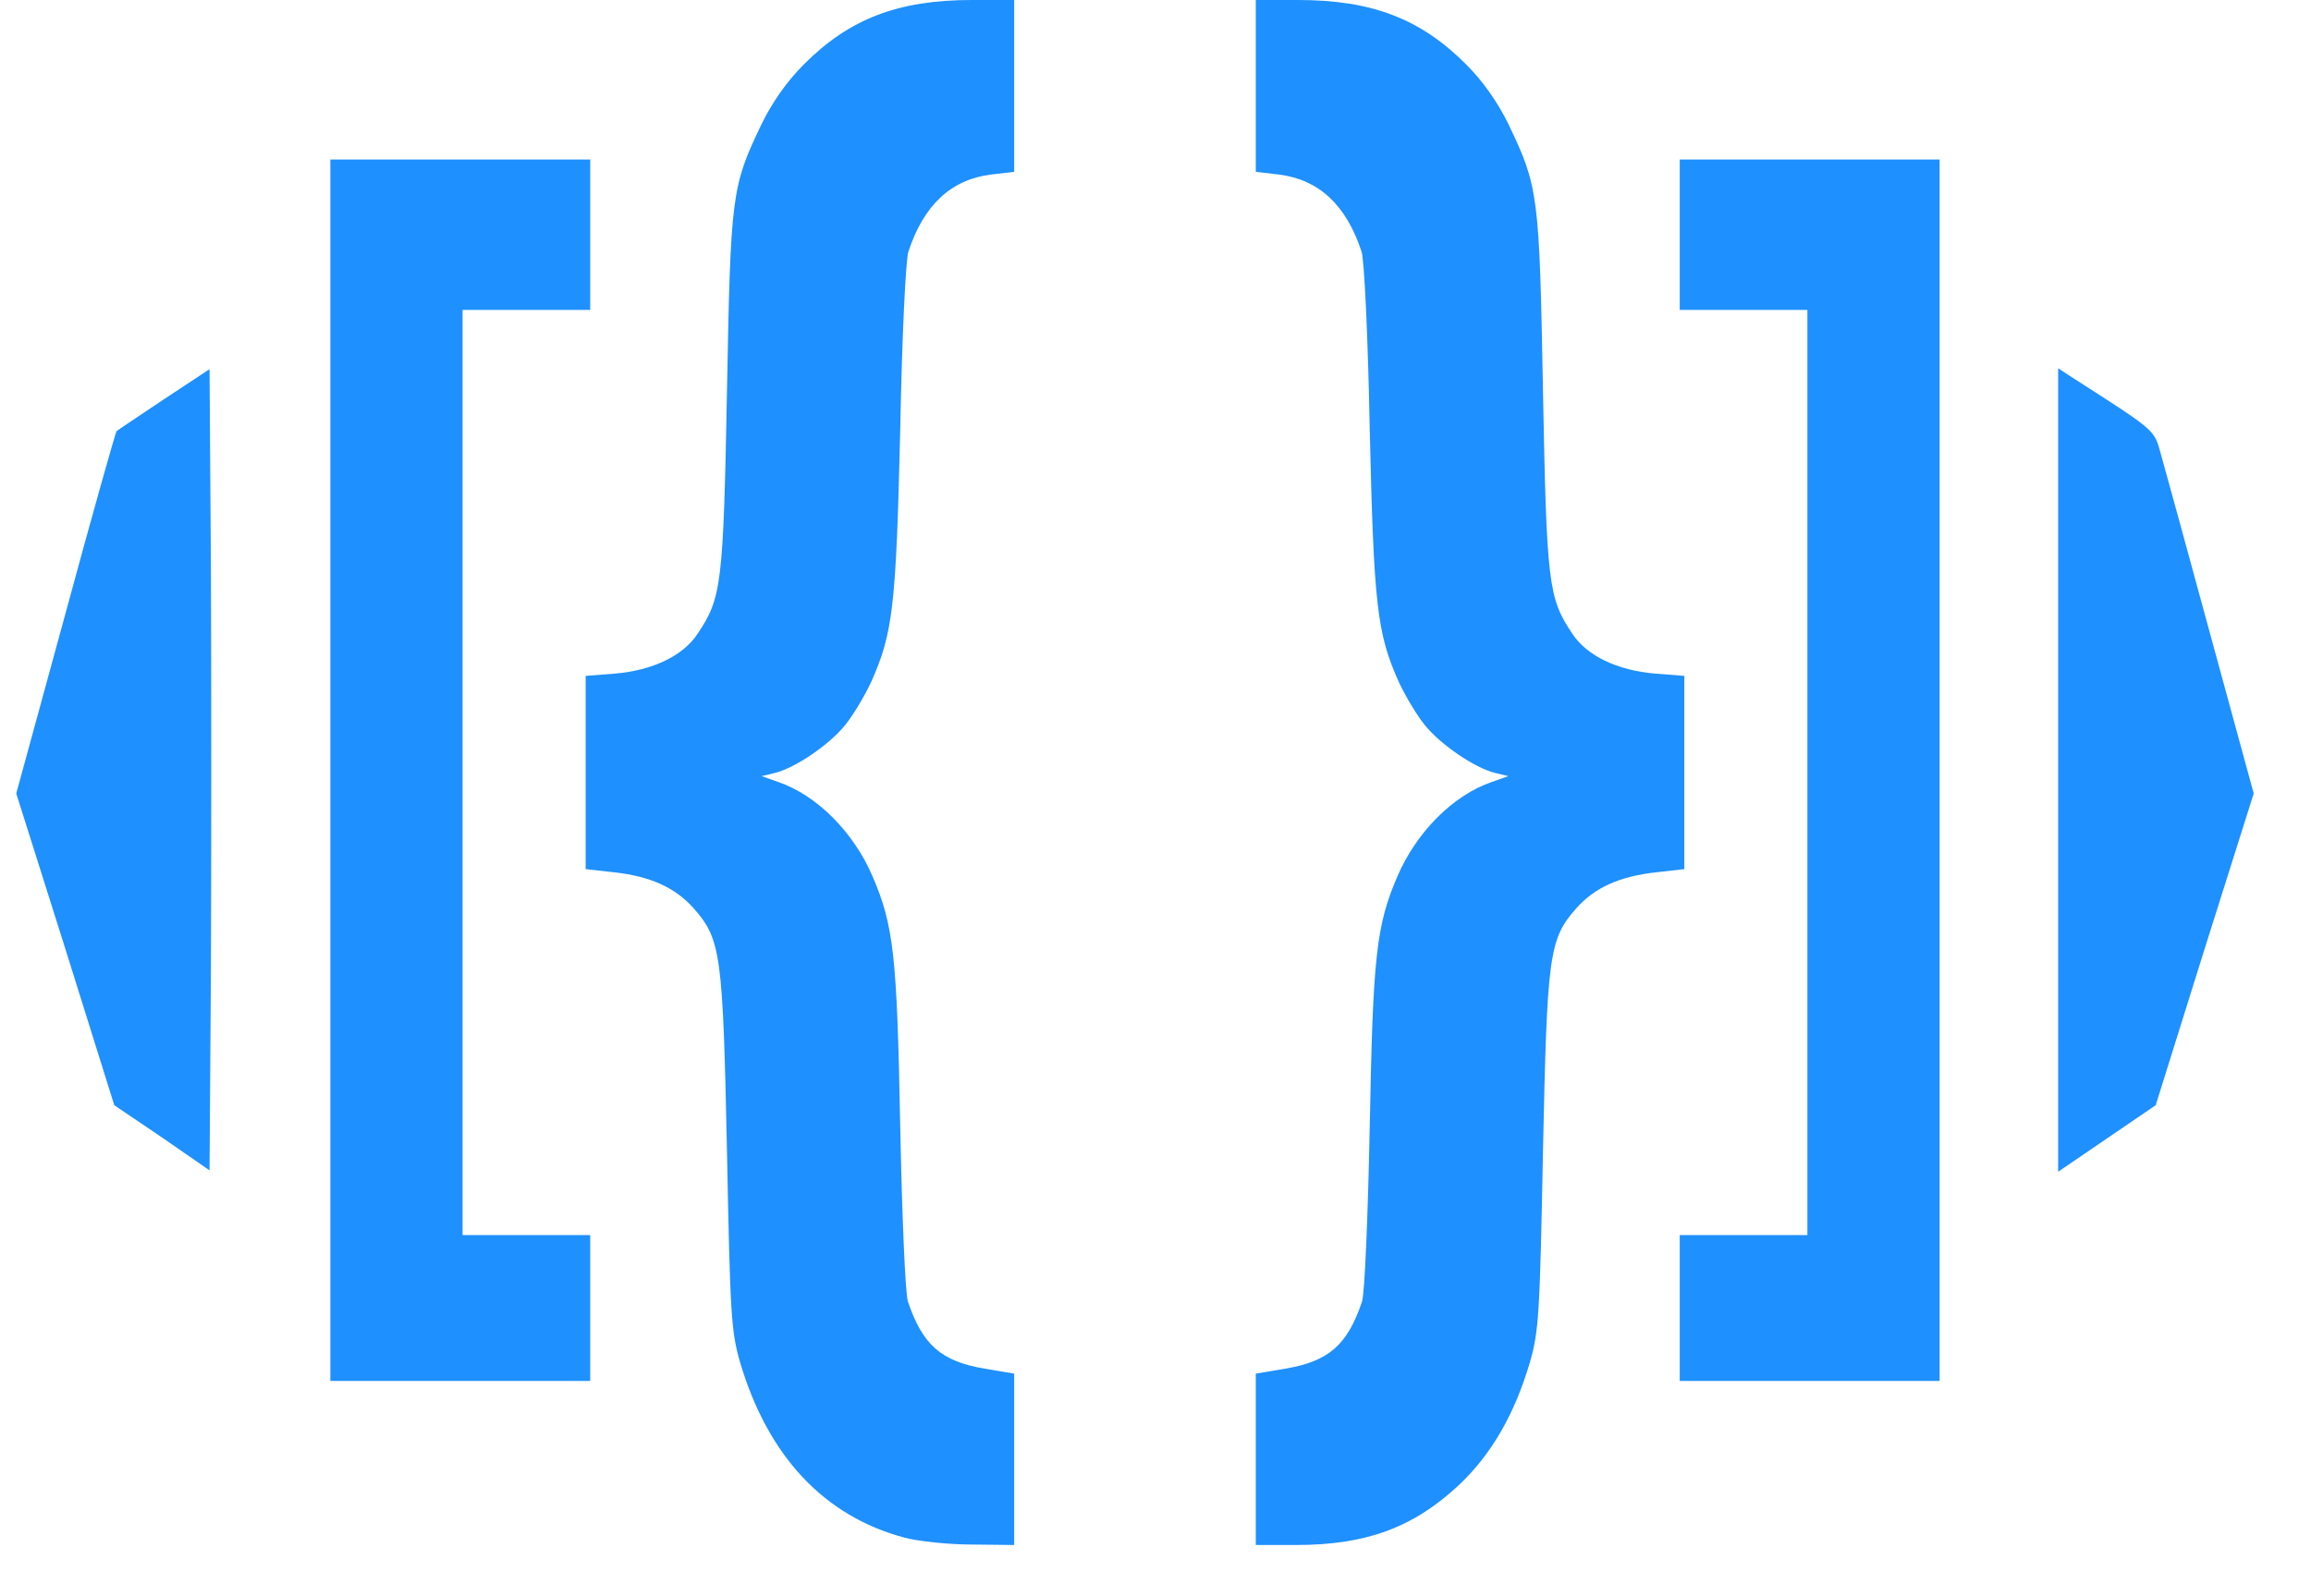
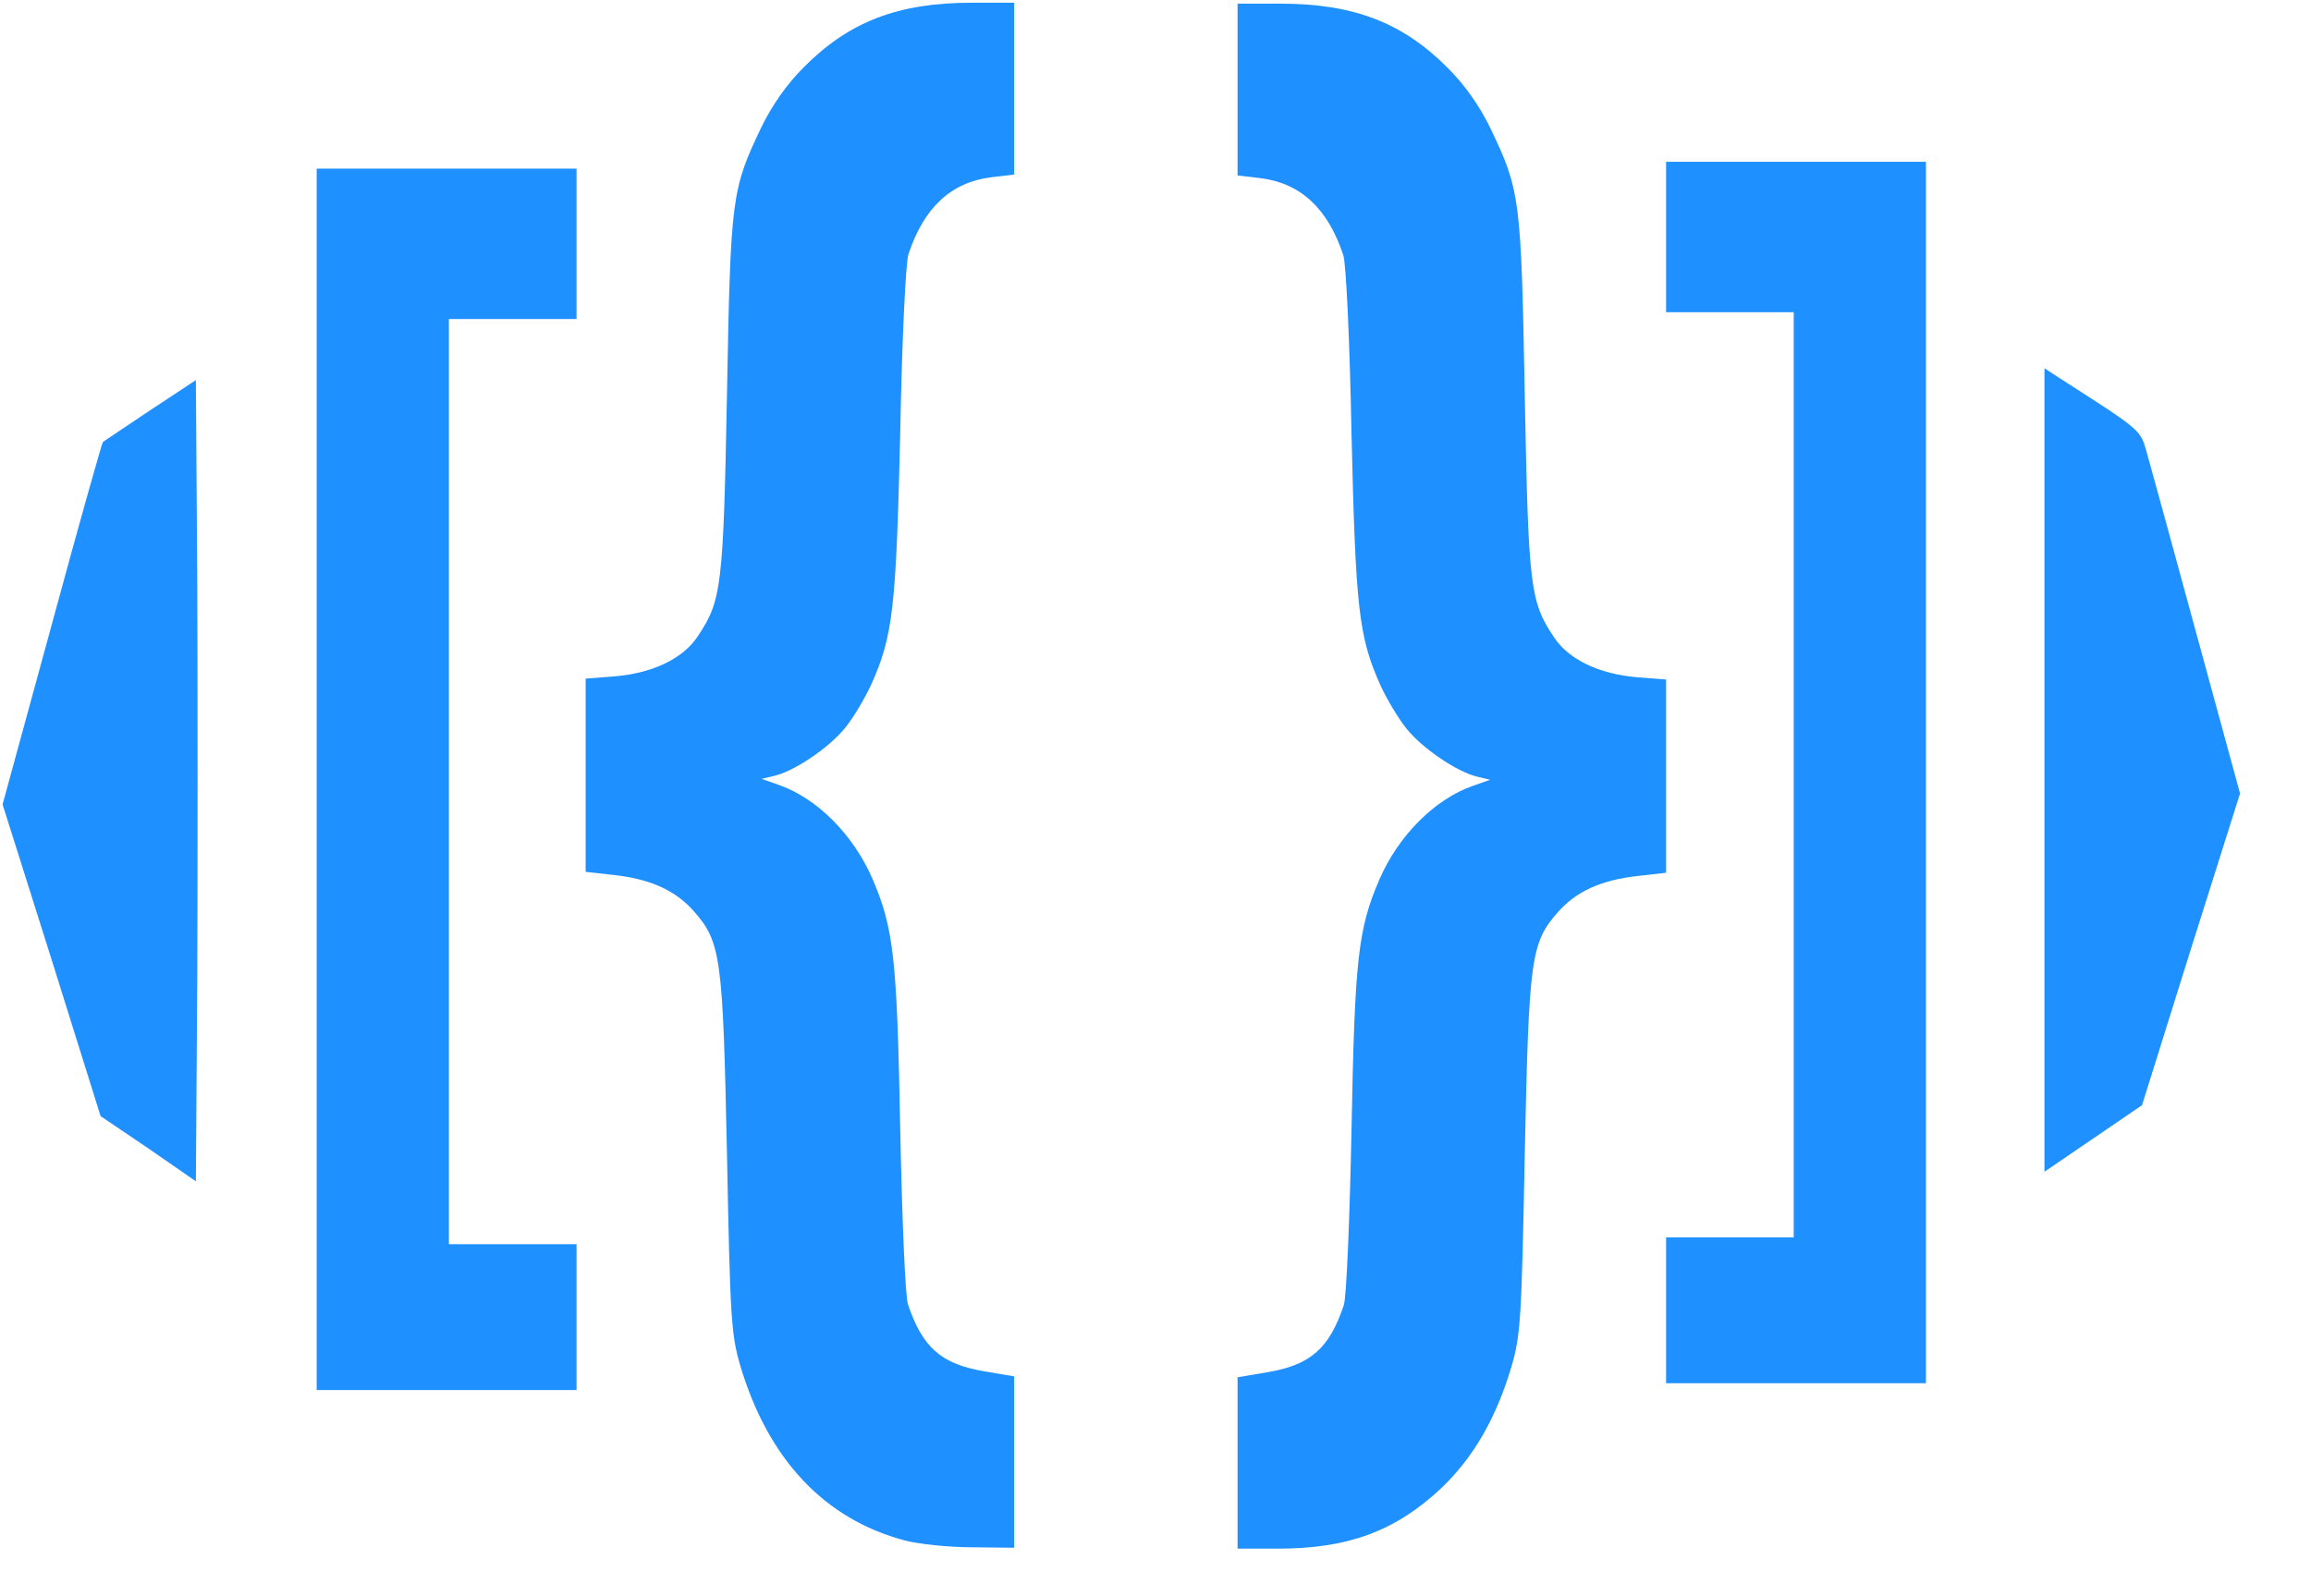
<svg xmlns="http://www.w3.org/2000/svg" version="1.0" width="491pt" height="339pt" viewBox="0 0 5000 3500" preserveAspectRatio="xMidYMid meet" style="zoom: 1;">
  <g fill="#1e90ff">
-     <path d="M1950,3374 c-177,-47 -300,-179 -361,-384 c-20,-69 -22,-105 -29,-465 c-9,-431 -13,-464 -73,-532 c-40,-45 -94,-70 -174,-79 l-63,-7 l0,-212 l0,-212 l64,-5 c83,-7 150,-39 182,-88 c52,-78 56,-107 64,-530 c8,-435 10,-450 76,-588 c23,-47 55,-93 92,-130 c100,-101 208,-142 369,-142 l93,0 l0,189 l0,188 l-51,6 c-87,11 -147,66 -181,169 c-6,19 -14,183 -18,393 c-9,385 -16,445 -64,552 c-14,30 -39,72 -56,93 c-34,43 -110,95 -155,106 l-29,7 l37,13 c84,29 164,109 206,206 c47,109 54,176 61,548 c4,197 11,369 17,386 c32,95 73,131 168,147 l65,11 l0,188 l0,188 l-92,-1 c-51,0 -118,-7 -148,-15 z z m-1845,-205.244 z z" />
-     <path d="M2720,3202 l0,-188 l65,-11 c95,-16 136,-52 168,-147 c6,-17 13,-189 17,-386 c7,-372 14,-439 61,-548 c42,-97 122,-177 206,-206 l37,-13 l-29,-7 c-45,-11 -121,-63 -155,-106 c-17,-21 -42,-63 -56,-93 c-48,-107 -55,-167 -64,-552 c-4,-210 -12,-374 -18,-393 c-34,-103 -94,-158 -181,-169 l-51,-6 l0,-188 l0,-189 l93,0 c161,0 269,41 369,142 c37,37 69,83 92,130 c66,138 68,153 76,588 c8,423 12,452 64,530 c32,49 99,81 182,88 l64,5 l0,212 l0,212 l-62,7 c-81,9 -135,34 -175,79 c-60,68 -64,101 -73,532 c-7,360 -9,396 -29,465 c-34,115 -85,202 -156,269 c-100,93 -203,131 -357,131 l-88,0 l0,-188 z" />
-     <path d="M690,1690 l0,-1340 l285,0 l285,0 l0,165 l0,165 l-140,0 l-140,0 l0,1015 l0,1015 l140,0 l140,0 l0,160 l0,160 l-285,0 l-285,0 l0,-1340 z" />
-     <path d="M3650,2870 l0,-160 l140,0 l140,0 l0,-1015 l0,-1015 l-140,0 l-140,0 l0,-165 l0,-165 l285,0 l285,0 l0,1340 l0,1340 l-285,0 l-285,0 l0,-160 z" />
-     <path d="M321,2496 l-105,-71 l-107,-342 l-108,-342 l108,-395 c59,-218 110,-398 112,-400 c2,-2 49,-33 104,-70 l100,-66 l3,440 c1,242 1,637 0,879 l-3,439 l-104,-72 z" />
-     <path d="M4480,1689 l0,-881 l29,19 c187,120 181,115 196,168 c8,28 57,207 109,398 l95,348 l-108,342 l-107,342 l-107,73 l-107,73 l0,-882 z" />
+     <path d="M1950,3380 c-177,-47 -300,-179 -361,-384 c-20,-69 -22,-105 -29,-465 c-9,-431 -13,-464 -73,-532 c-40,-45 -94,-70 -174,-79 l-63,-7 l0,-212 l0,-212 l64,-5 c83,-7 150,-39 182,-88 c52,-78 56,-107 64,-530 c8,-435 10,-450 76,-588 c23,-47 55,-93 92,-130 c100,-101 208,-142 369,-142 l93,0 l0,189 l0,188 l-51,6 c-87,11 -147,66 -181,169 c-6,19 -14,183 -18,393 c-9,385 -16,445 -64,552 c-14,30 -39,72 -56,93 c-34,43 -110,95 -155,106 l-29,7 l37,13 c84,29 164,109 206,206 c47,109 54,176 61,548 c4,197 11,369 17,386 c32,95 73,131 168,147 l65,11 l0,188 l0,188 l-92,-1 c-51,0 -118,-7 -148,-15  z  z m-1845,-205.244  z  z " />
+     <path d="M2680,3210 l0,-188 l65,-11 c95,-16 136,-52 168,-147 c6,-17 13,-189 17,-386 c7,-372 14,-439 61,-548 c42,-97 122,-177 206,-206 l37,-13 l-29,-7 c-45,-11 -121,-63 -155,-106 c-17,-21 -42,-63 -56,-93 c-48,-107 -55,-167 -64,-552 c-4,-210 -12,-374 -18,-393 c-34,-103 -94,-158 -181,-169 l-51,-6 l0,-188 l0,-189 l93,0 c161,0 269,41 369,142 c37,37 69,83 92,130 c66,138 68,153 76,588 c8,423 12,452 64,530 c32,49 99,81 182,88 l64,5 l0,212 l0,212 l-62,7 c-81,9 -135,34 -175,79 c-60,68 -64,101 -73,532 c-7,360 -9,396 -29,465 c-34,115 -85,202 -156,269 c-100,93 -203,131 -357,131 l-88,0 l0,-188  z " />
+     <path d="M660,1710 l0,-1340 l285,0 l285,0 l0,165 l0,165 l-140,0 l-140,0 l0,1015 l0,1015 l140,0 l140,0 l0,160 l0,160 l-285,0 l-285,0 l0,-1340  z " />
+     <path d="M3620,2875 l0,-160 l140,0 l140,0 l0,-1015 l0,-1015 l-140,0 l-140,0 l0,-165 l0,-165 l285,0 l285,0 l0,1340 l0,1340 l-285,0 l-285,0 l0,-160  z " />
+     <path d="M291,2520 l-105,-71 l-107,-342 l-108,-342 l108,-395 c59,-218 110,-398 112,-400 c2,-2 49,-33 104,-70 l100,-66 l3,440 c1,242 1,637 0,879 l-3,439 l-104,-72  z " />
+     <path d="M4450,1689 l0,-881 l29,19 c187,120 181,115 196,168 c8,28 57,207 109,398 l95,348 l-108,342 l-107,342 l-107,73 l-107,73 l0,-882  z " />
  </g>
</svg>
